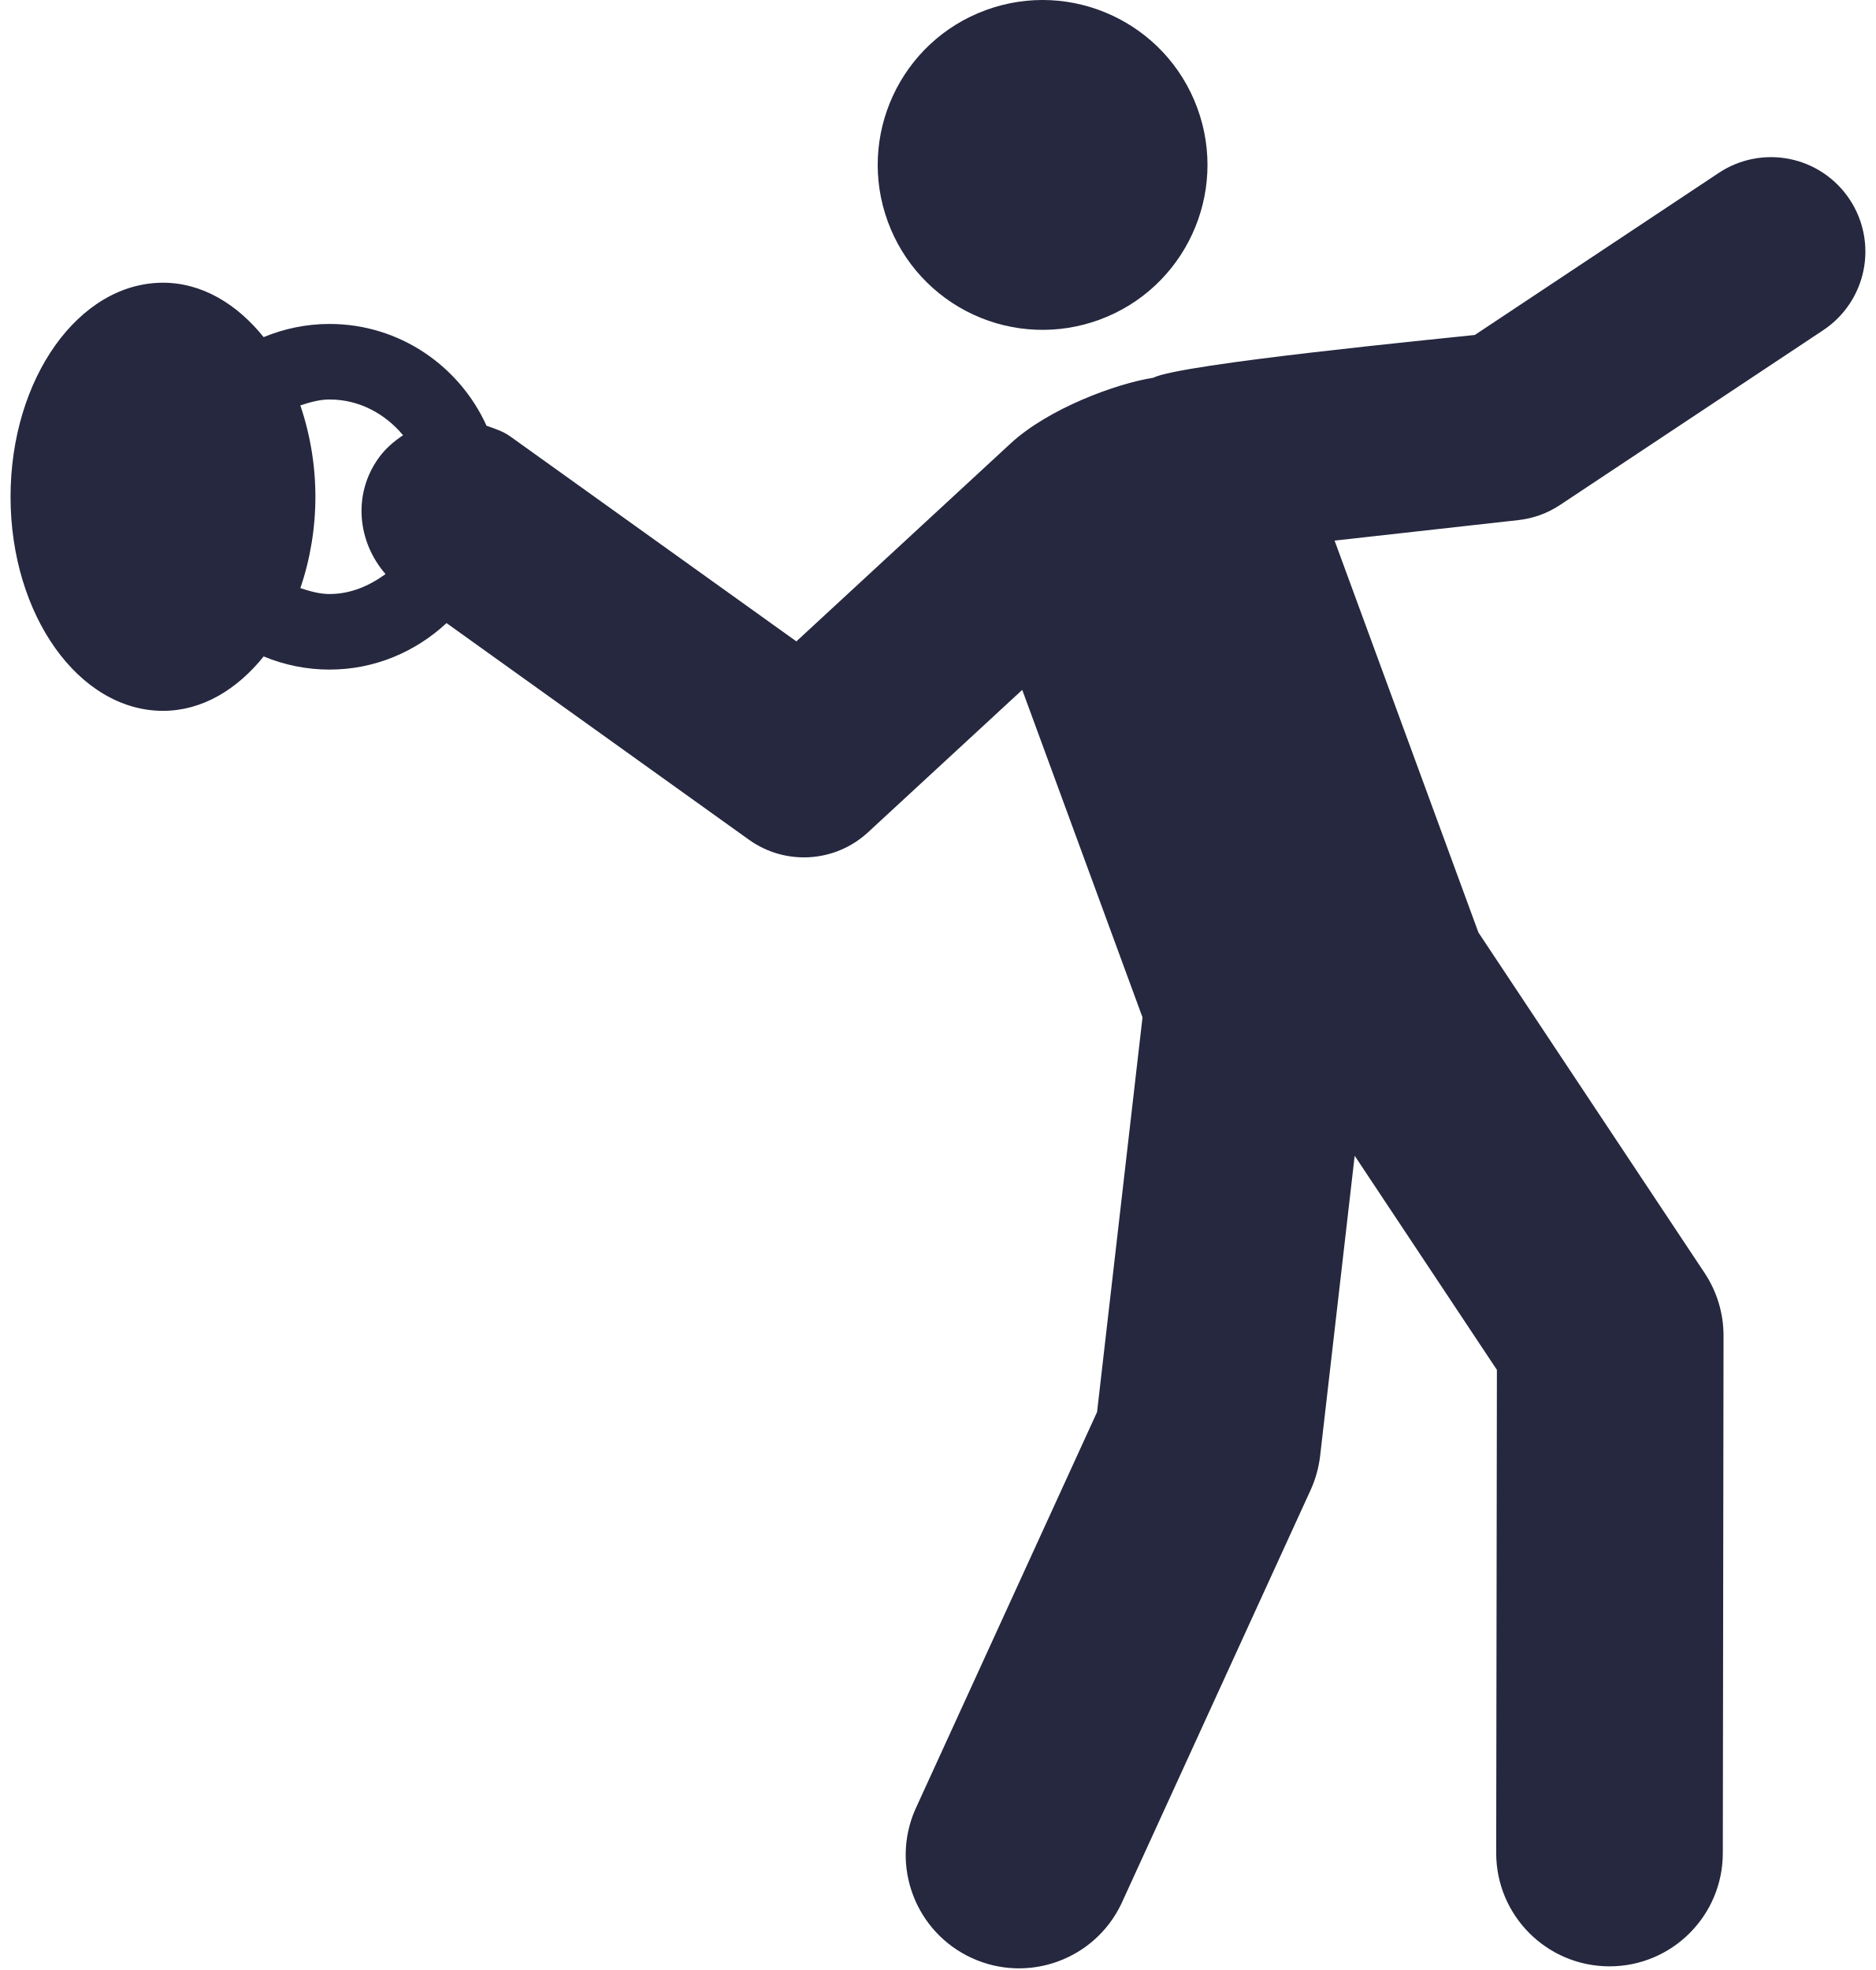
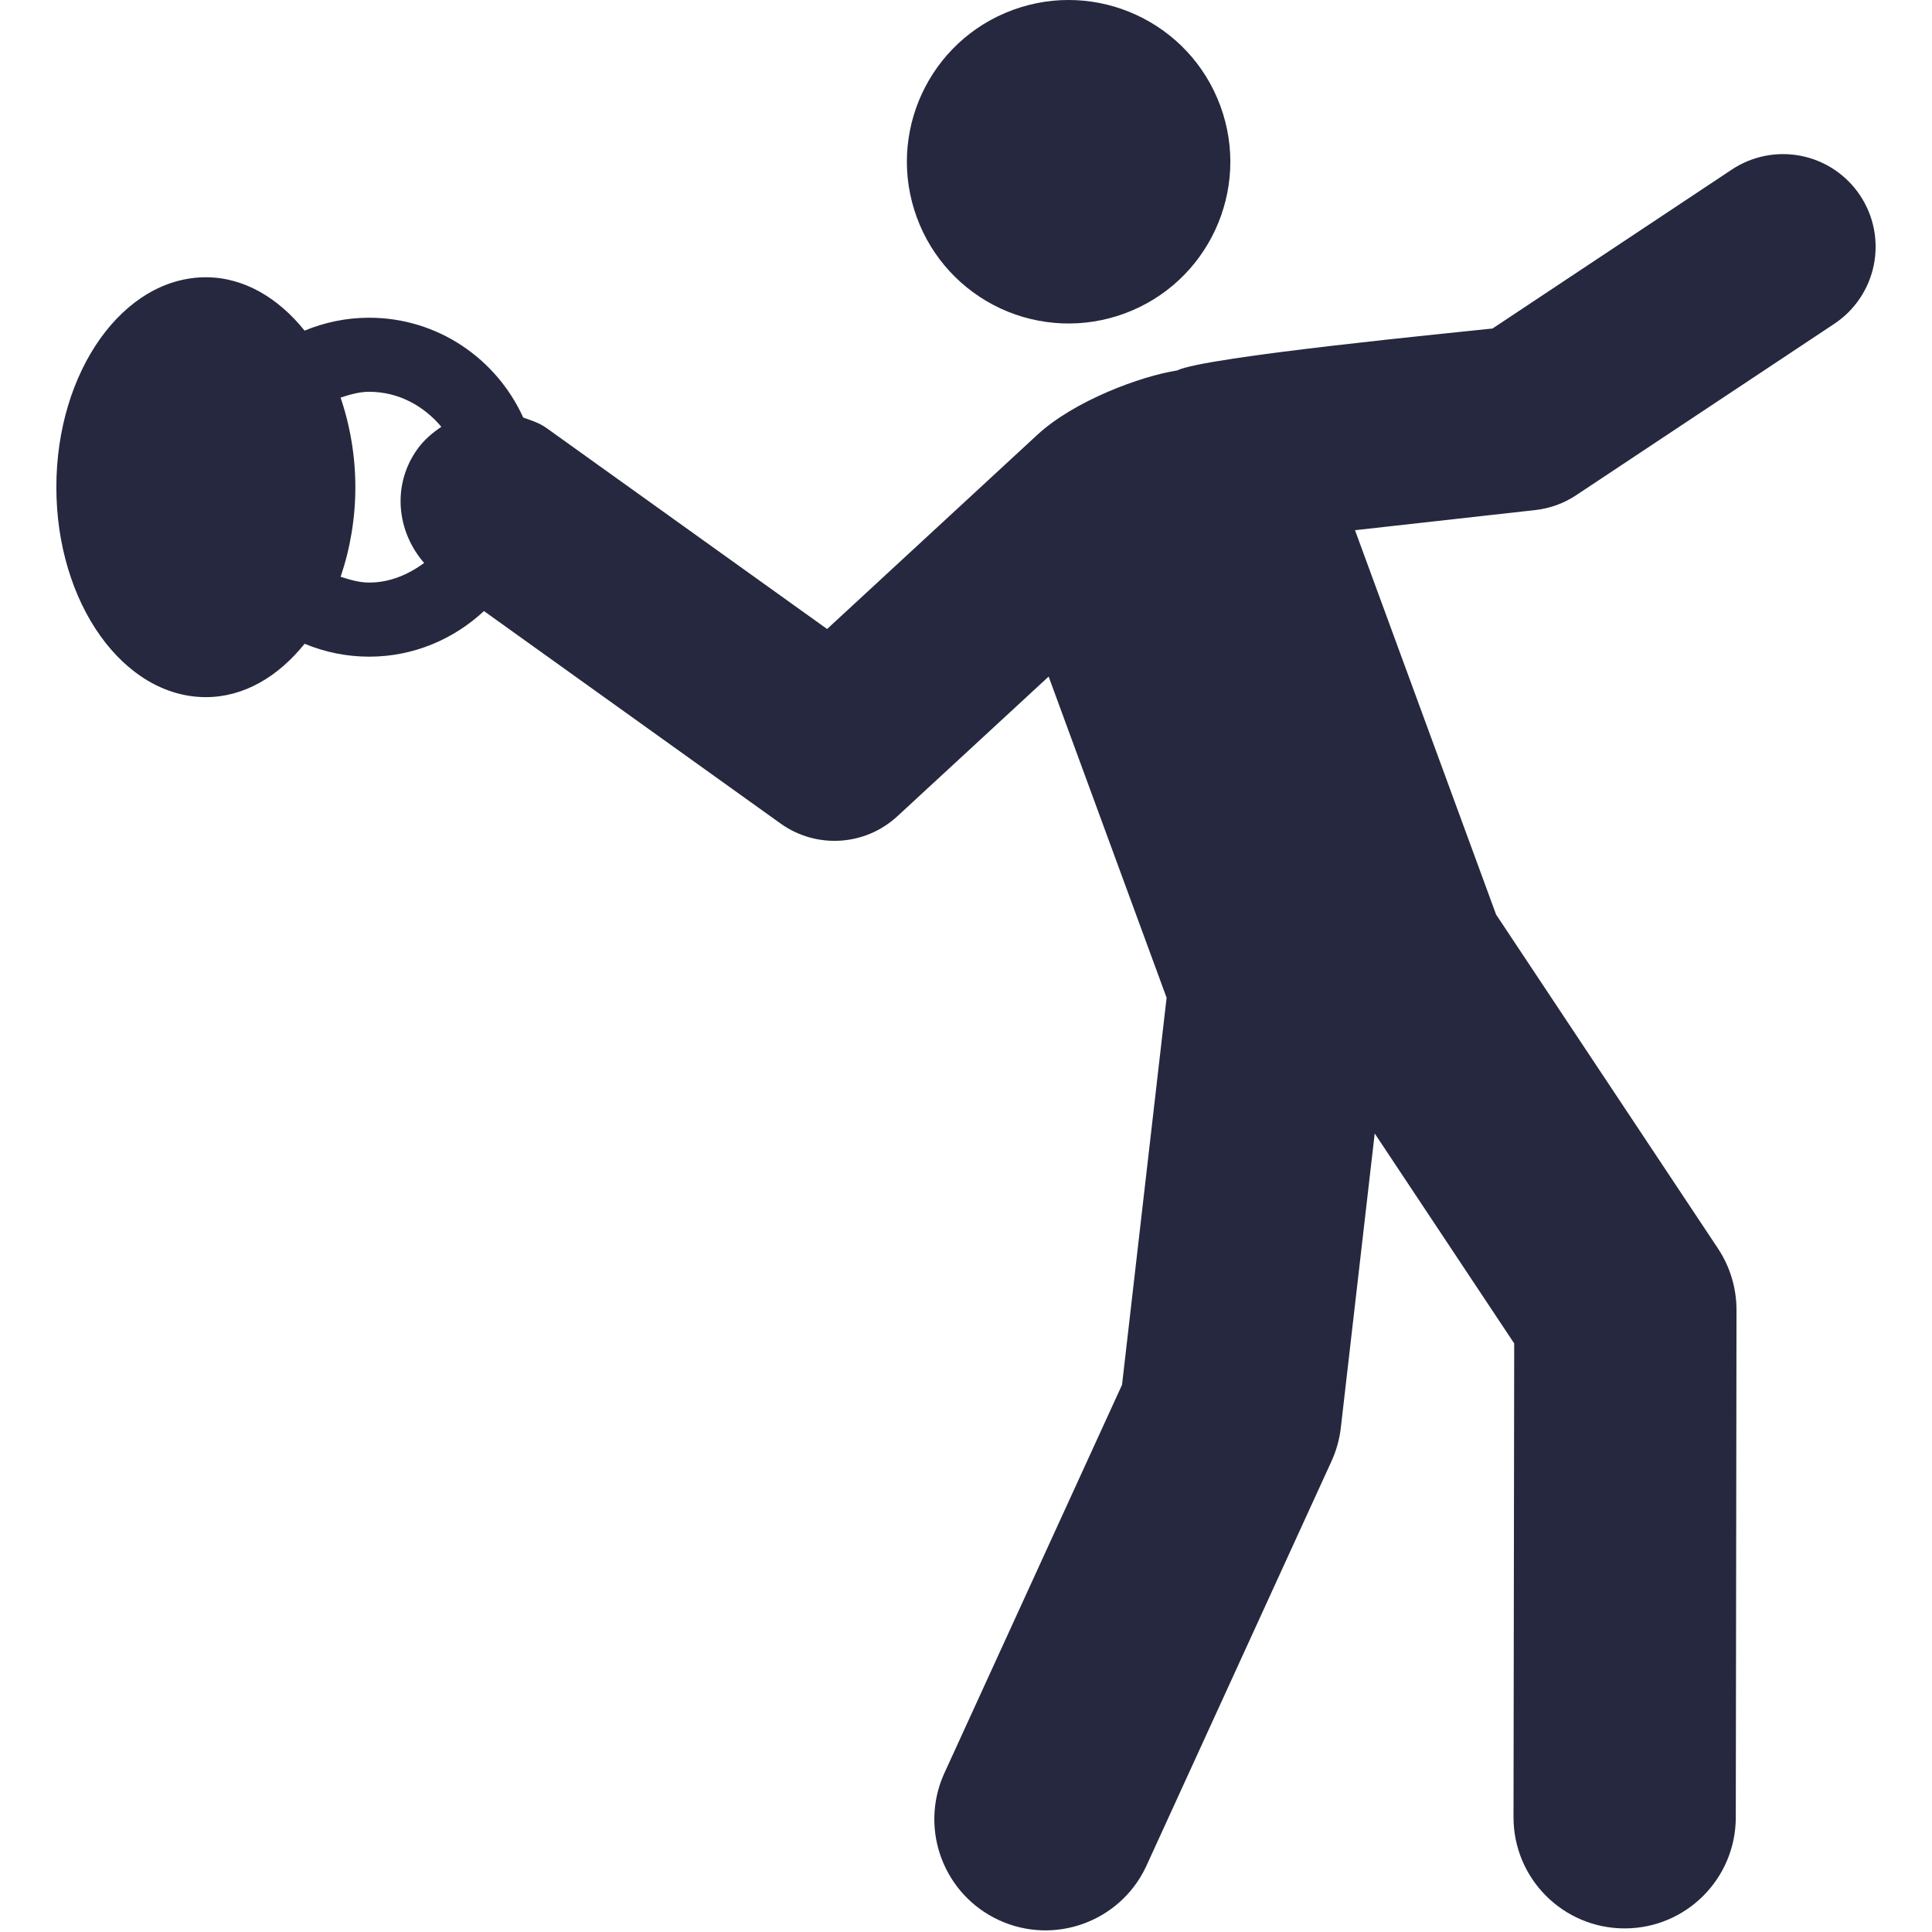
- <svg xmlns="http://www.w3.org/2000/svg" width="80" height="84" fill="none">
-   <path d="M78.876 8.5a4.023 4.023 0 00-5.58-1.127l-10.403 6.91c-1.355.15-12.57 1.233-13.712 1.824-1.573.244-4.486 1.315-6.098 2.815l-9.122 8.426-12.202-8.74c-.313-.225-.666-.33-1.011-.455-1.158-2.552-3.717-4.34-6.698-4.34-.994 0-1.94.204-2.807.562-1.147-1.426-2.64-2.32-4.292-2.32-3.591 0-6.501 4.087-6.501 9.13.002 5.038 2.913 9.125 6.502 9.125 1.653 0 3.144-.893 4.292-2.32a7.313 7.313 0 002.806.561c1.932 0 3.678-.762 4.992-1.983l12.896 9.237a4.027 4.027 0 005.077-.315l6.578-6.074 5.129 13.964-1.938 16.829-7.754 16.948a4.833 4.833 0 008.789 4.02l8.072-17.644c.21-.461.347-.953.406-1.459l1.473-12.793 6.065 9.129-.03 20.596a4.832 4.832 0 004.827 4.838h.005a4.832 4.832 0 004.832-4.825L73.5 56.96a4.834 4.834 0 00-.807-2.68l-9.646-14.519-6.134-16.71 7.842-.875a4.004 4.004 0 001.78-.649L77.75 14.08a4.023 4.023 0 001.126-5.58zM12.81 25.078a12.153 12.153 0 00-.002-7.792c.399-.128.803-.252 1.243-.252 1.276 0 2.377.613 3.138 1.524-.39.261-.758.571-1.047.977-1.107 1.547-.898 3.569.299 4.943-.685.497-1.48.851-2.39.851-.44 0-.842-.124-1.24-.251z" fill="#25283E" />
-   <path d="M46.885 13.633a7.03 7.03 0 10-4.85-13.2 7.029 7.029 0 00-4.172 9.023 7.025 7.025 0 009.022 4.177z" fill="#25283E" />
+ <svg xmlns="http://www.w3.org/2000/svg" width="84" height="84" fill="none">
+   <path d="M80.876 8.5a4.023 4.023 0 00-5.58-1.127l-10.403 6.91c-1.355.15-12.57 1.233-13.712 1.824-1.573.244-4.486 1.315-6.098 2.815l-9.122 8.426-12.202-8.74c-.313-.225-.666-.33-1.011-.454-1.158-2.553-3.717-4.34-6.698-4.34-.994 0-1.94.203-2.807.561-1.147-1.426-2.64-2.32-4.292-2.32-3.591 0-6.501 4.087-6.501 9.13.002 5.038 2.913 9.125 6.502 9.125 1.653 0 3.144-.893 4.292-2.32a7.313 7.313 0 002.806.561c1.932 0 3.678-.762 4.992-1.983l12.896 9.237a4.027 4.027 0 005.077-.315l6.578-6.074 5.129 13.964-1.938 16.829-7.754 16.948a4.833 4.833 0 008.789 4.02l8.071-17.644a4.84 4.84 0 00.407-1.459l1.473-12.793 6.065 9.129-.03 20.596a4.832 4.832 0 004.827 4.838h.005a4.832 4.832 0 004.832-4.825L75.5 56.96a4.834 4.834 0 00-.807-2.68l-9.646-14.518-6.134-16.71 7.842-.876a4.005 4.005 0 001.78-.649L79.75 14.08a4.023 4.023 0 001.126-5.58zM14.81 25.078a12.153 12.153 0 00-.002-7.792c.399-.127.803-.252 1.243-.252 1.276 0 2.377.614 3.138 1.524-.39.261-.758.571-1.047.977-1.107 1.548-.898 3.569.299 4.943-.685.497-1.48.851-2.39.851-.44 0-.843-.124-1.24-.251z" fill="#25283E" />
+   <path d="M48.885 13.633a7.03 7.03 0 10-4.85-13.2 7.029 7.029 0 00-4.172 9.023 7.025 7.025 0 009.022 4.177z" fill="#25283E" />
</svg>
